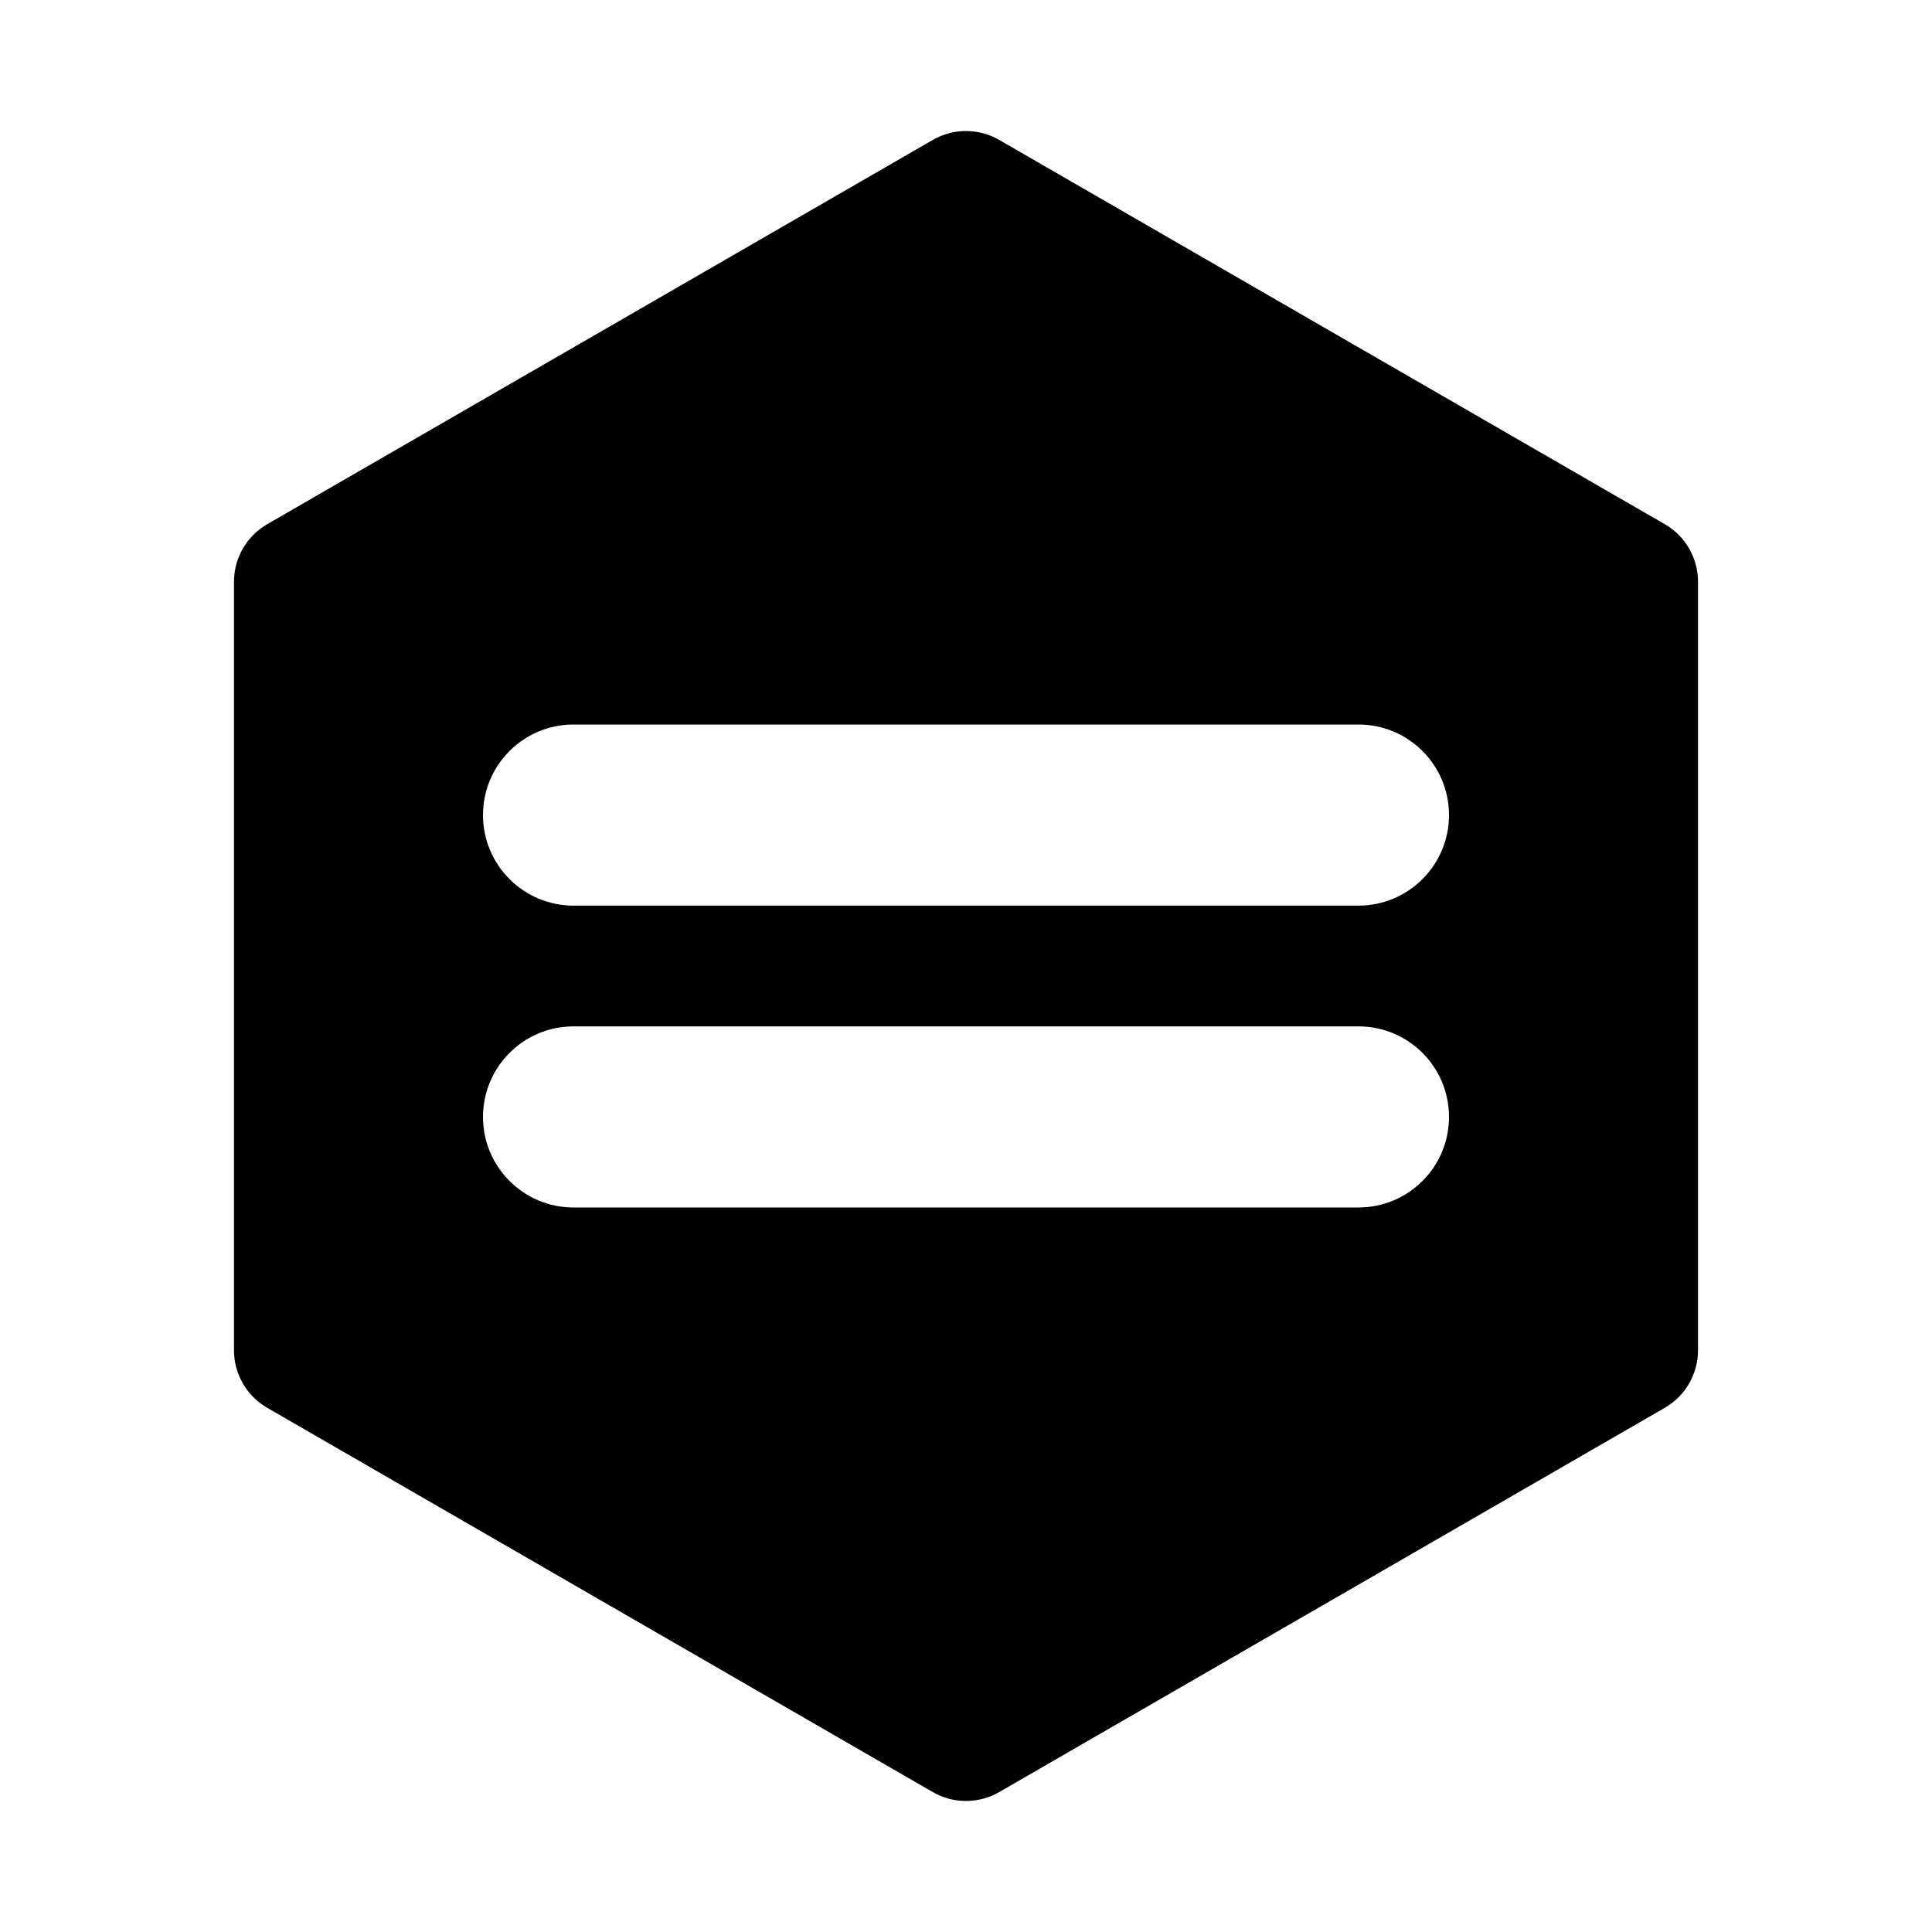
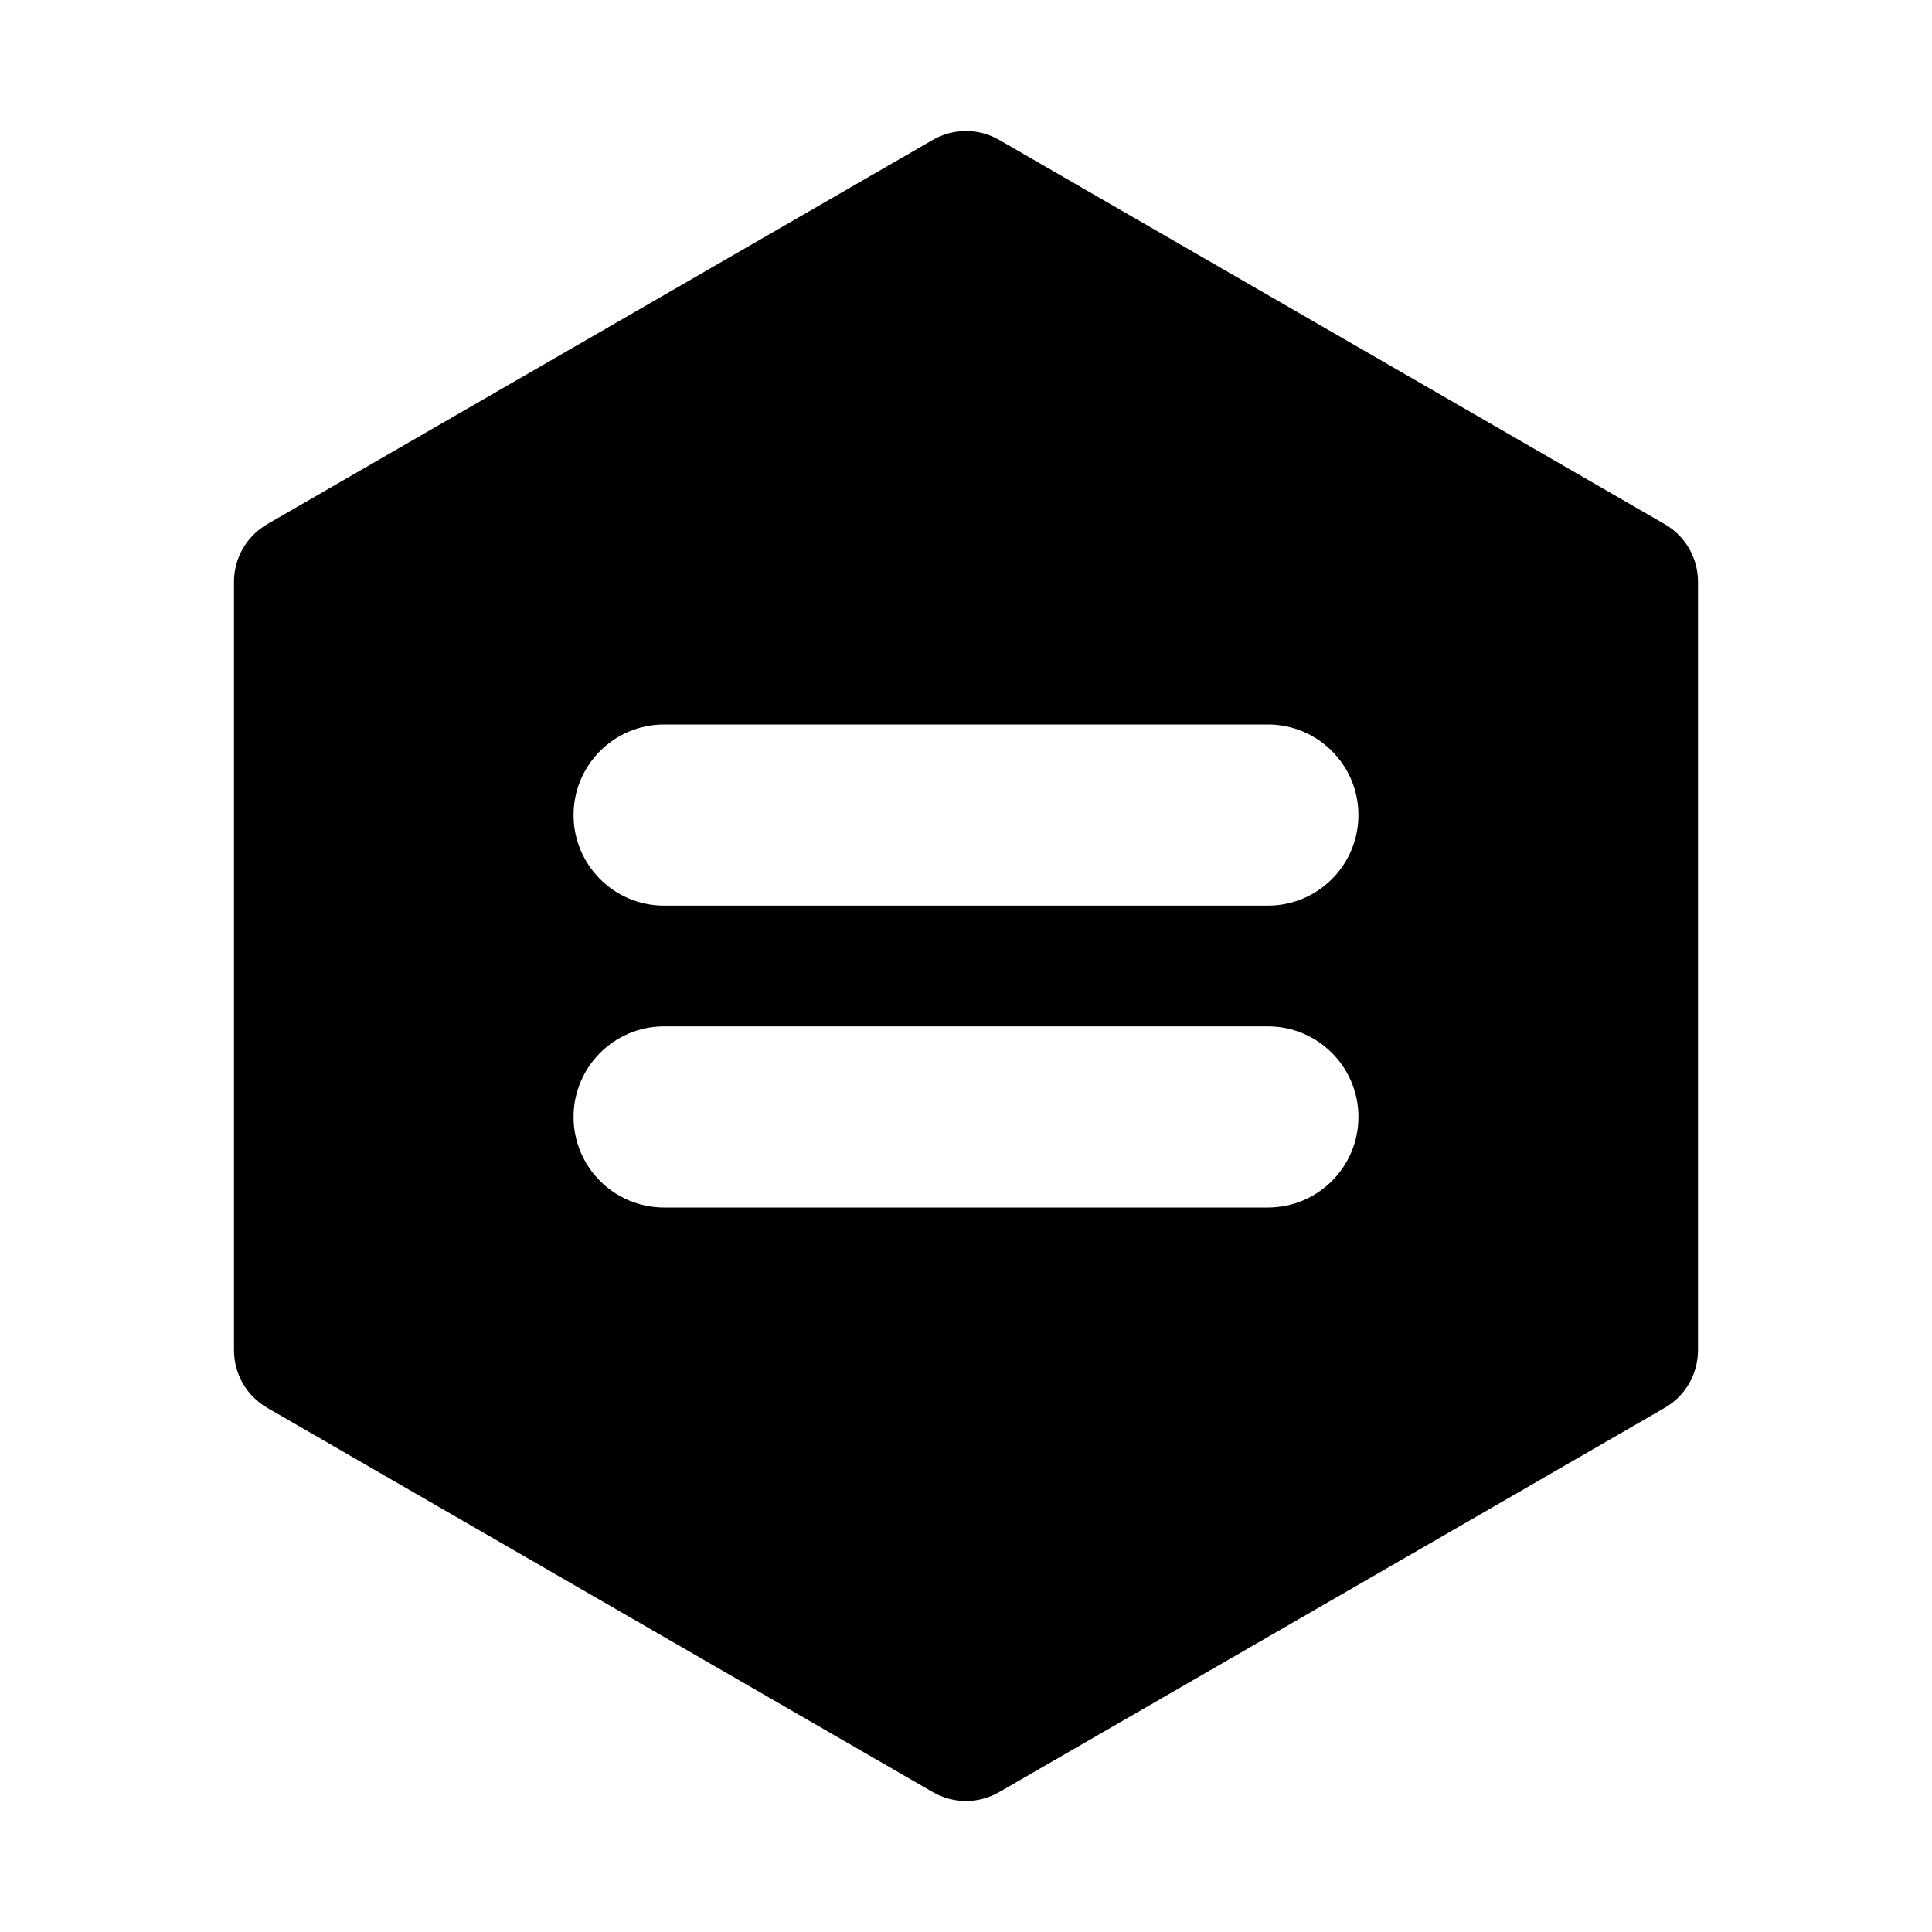
<svg xmlns="http://www.w3.org/2000/svg" width="64" height="64" viewBox="0 0 64 64" fill="none">
-   <path fill="#000" fill-rule="evenodd" d="M30.9 4.635A2.2 2.2 0 0 1 33.1 4.635L55.149 17.365A2.2 2.2 0 0 1 56.249 19.27V44.73A2.2 2.2 0 0 1 55.149 46.635L33.1 59.365A2.2 2.2 0 0 1 30.9 59.365L8.851 46.635A2.2 2.2 0 0 1 7.751 44.73V19.27A2.2 2.2 0 0 1 8.851 17.365ZM19.00 24.00H45.00A3.00 3.00 0 0 1 45.00 30.00H19.00A3.00 3.00 0 0 1 19.00 24.00ZM19.00 34.00H45.00A3.00 3.00 0 0 1 45.00 40.00H19.00A3.00 3.00 0 0 1 19.00 34.00Z" />
+   <path fill="#000" fill-rule="evenodd" d="M30.9 4.635A2.2 2.2 0 0 1 33.1 4.635L55.149 17.365A2.2 2.2 0 0 1 56.249 19.27V44.73A2.2 2.2 0 0 1 55.149 46.635L33.1 59.365A2.2 2.2 0 0 1 30.9 59.365L8.851 46.635A2.2 2.2 0 0 1 7.751 44.73V19.27A2.2 2.2 0 0 1 8.851 17.365ZM22 24H42A3 3 0 0 1 42 30H22A3 3 0 0 1 22 24ZM22 34H42A3 3 0 0 1 42 40H22A3 3 0 0 1 22 34Z" />
</svg>
